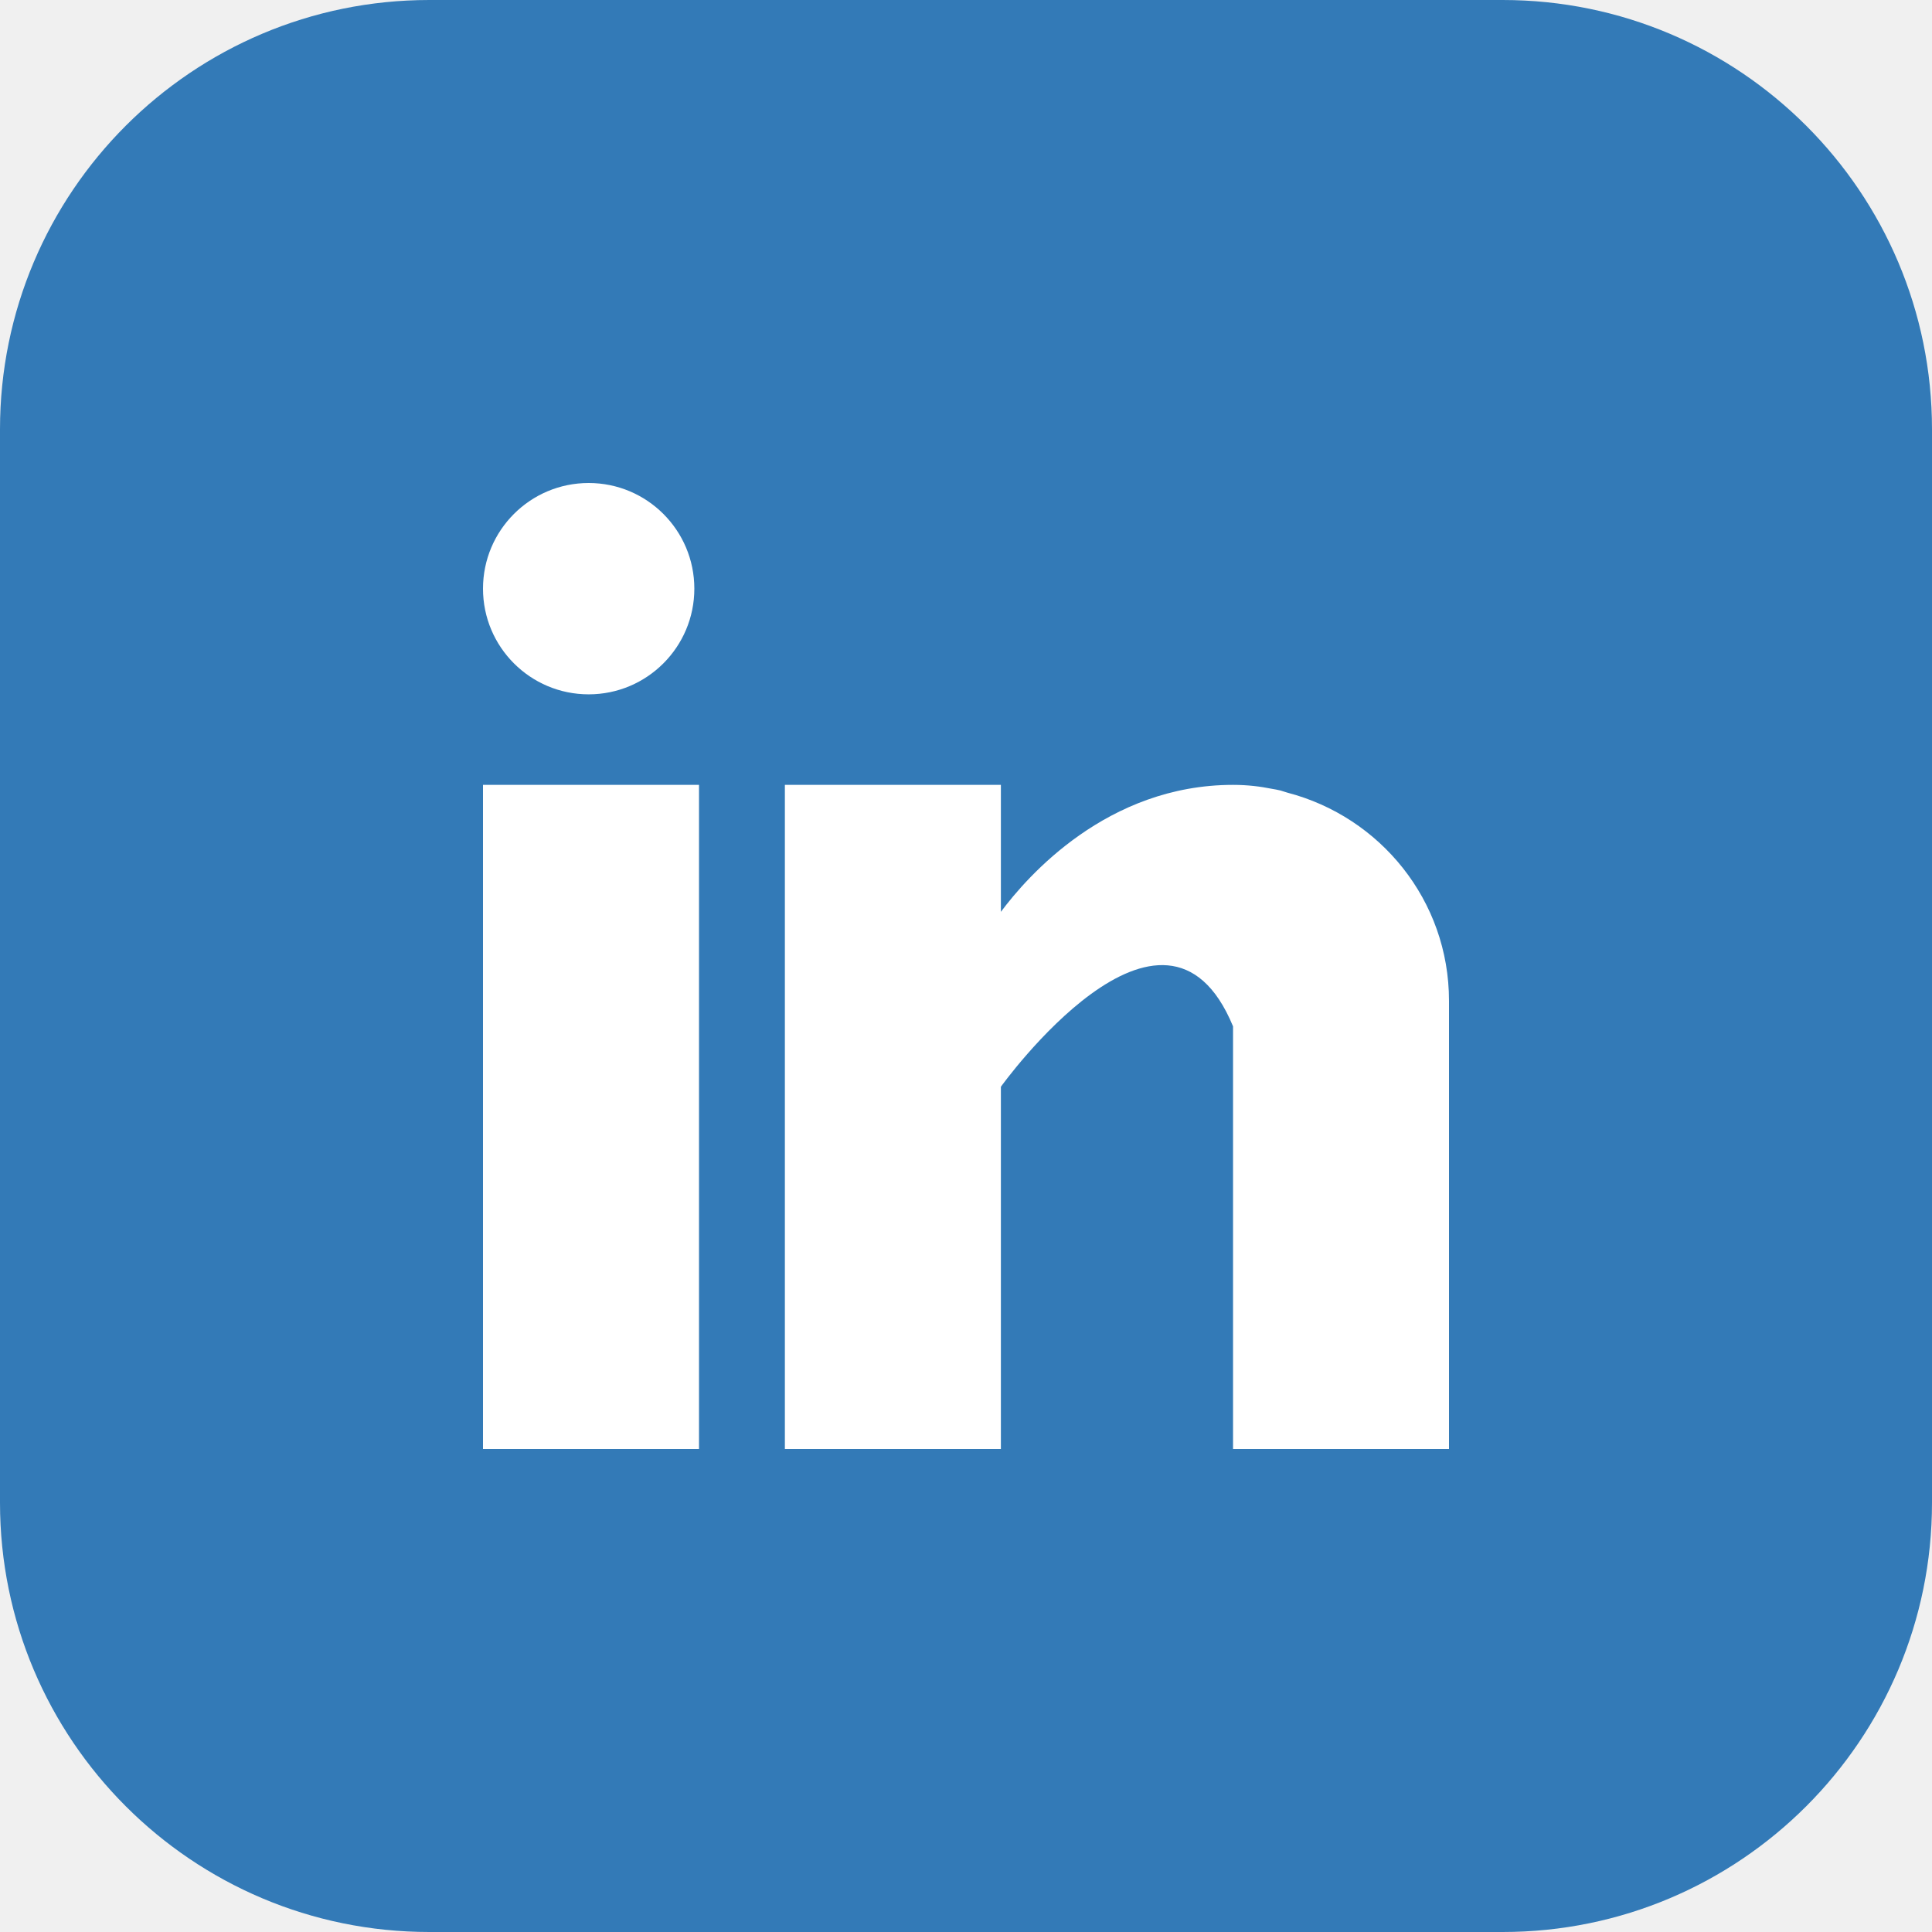
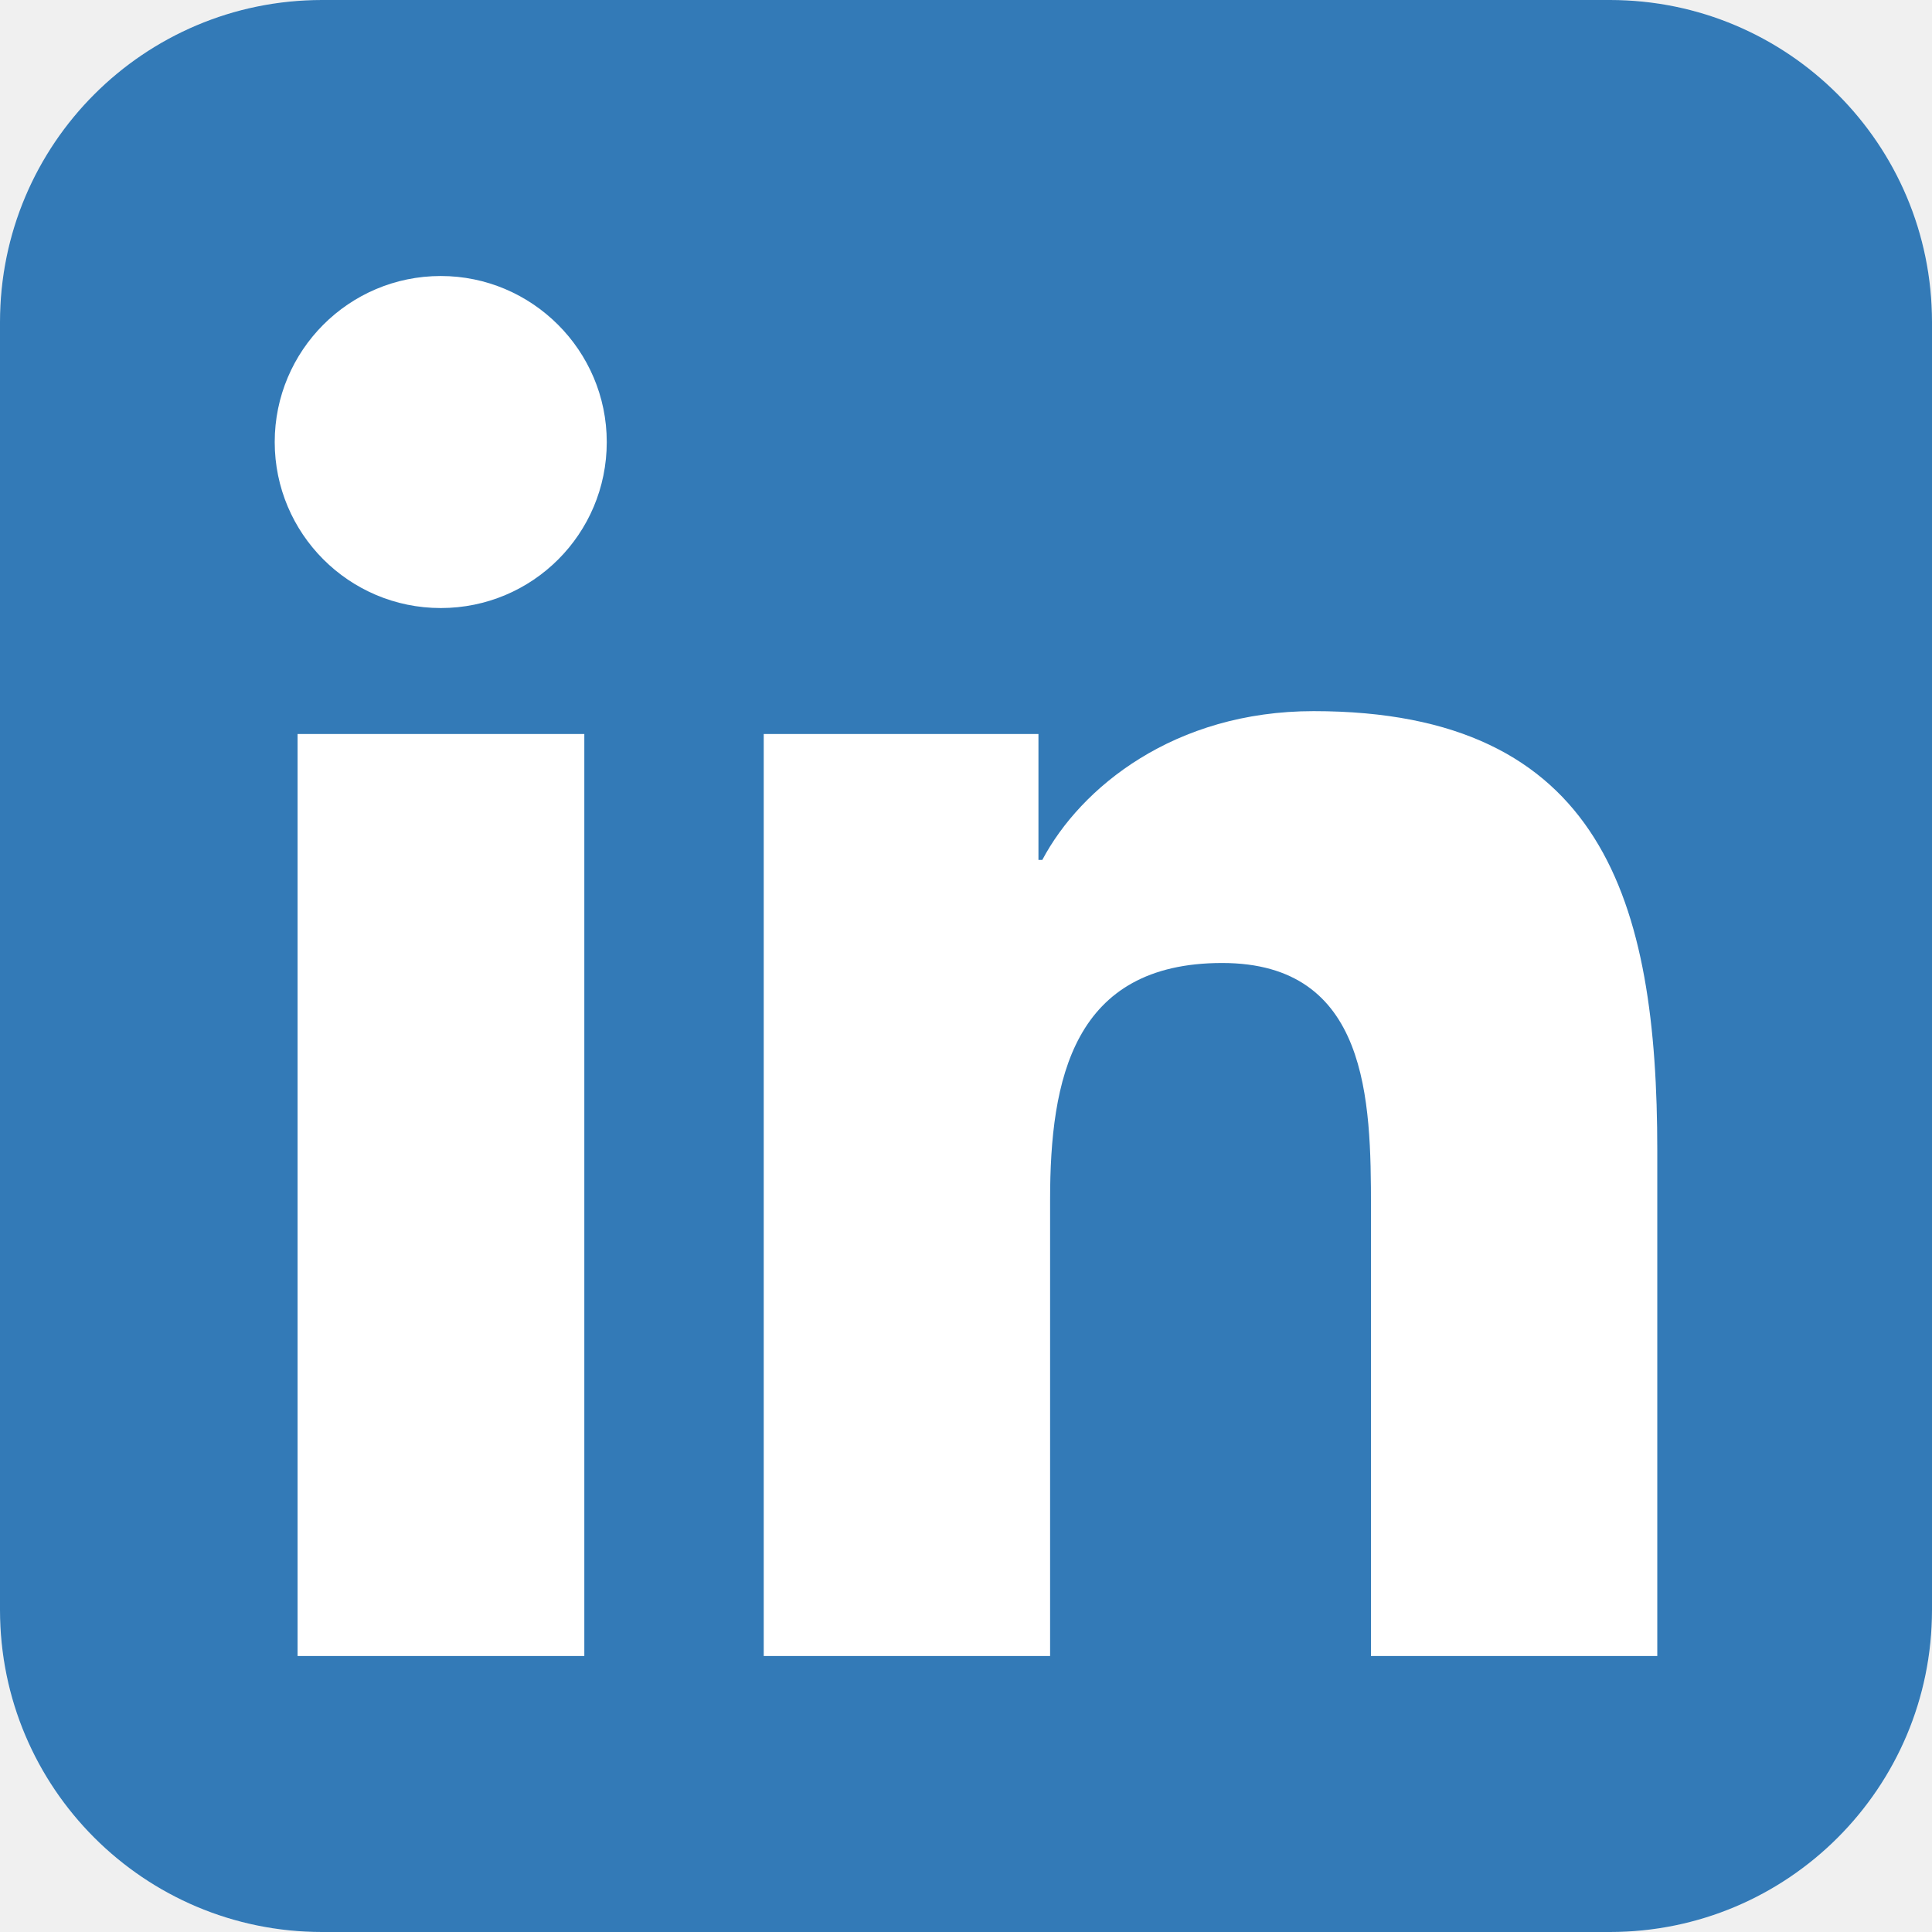
<svg xmlns="http://www.w3.org/2000/svg" width="36" height="36" viewBox="0 0 36 36" fill="none">
-   <rect width="36" height="36" rx="8" fill="#337AB7" />
-   <path fill-rule="evenodd" clip-rule="evenodd" d="M10.969 12.938C12.056 12.938 12.938 12.056 12.938 10.969C12.938 9.881 12.056 9 10.969 9C9.881 9 9 9.881 9 10.969C9 12.056 9.881 12.938 10.969 12.938ZM9 14.625H13.025V27H9V14.625ZM23.989 14.77C23.975 14.766 23.961 14.761 23.947 14.757C23.919 14.747 23.891 14.738 23.861 14.73C23.807 14.717 23.753 14.707 23.698 14.698C23.484 14.655 23.25 14.625 22.976 14.625C20.629 14.625 19.141 16.332 18.65 16.991V14.625H14.625V27H18.65V20.25C18.65 20.25 21.692 16.013 22.976 19.125V27H27V18.649C27 16.779 25.718 15.221 23.989 14.77Z" fill="white" />
+   <rect width="36" height="36" rx="6" fill="white" />
+   <path fill-rule="evenodd" clip-rule="evenodd" d="M6 0C2.686 0 0 2.686 0 6V30C0 33.314 2.686 36 6 36H30C33.314 36 36 33.314 36 30V6C36 2.686 33.314 0 30 0H6ZM5.545 13.677V30.857H10.88H10.888V13.677H5.545ZM5.119 8.237C5.119 9.94 6.501 11.33 8.213 11.33C9.924 11.33 11.306 9.948 11.306 8.237C11.306 6.533 9.916 5.143 8.213 5.143C6.501 5.143 5.119 6.533 5.119 8.237ZM25.546 30.857H30.881V21.439C30.881 16.811 29.877 13.251 24.477 13.251C21.881 13.251 20.137 14.673 19.422 16.023H19.35V13.677H14.231V30.857H19.567V22.355C19.567 20.113 19.993 17.944 22.773 17.944C25.505 17.944 25.546 20.507 25.546 22.5V30.857Z" fill="#337AB7" />
</svg>
